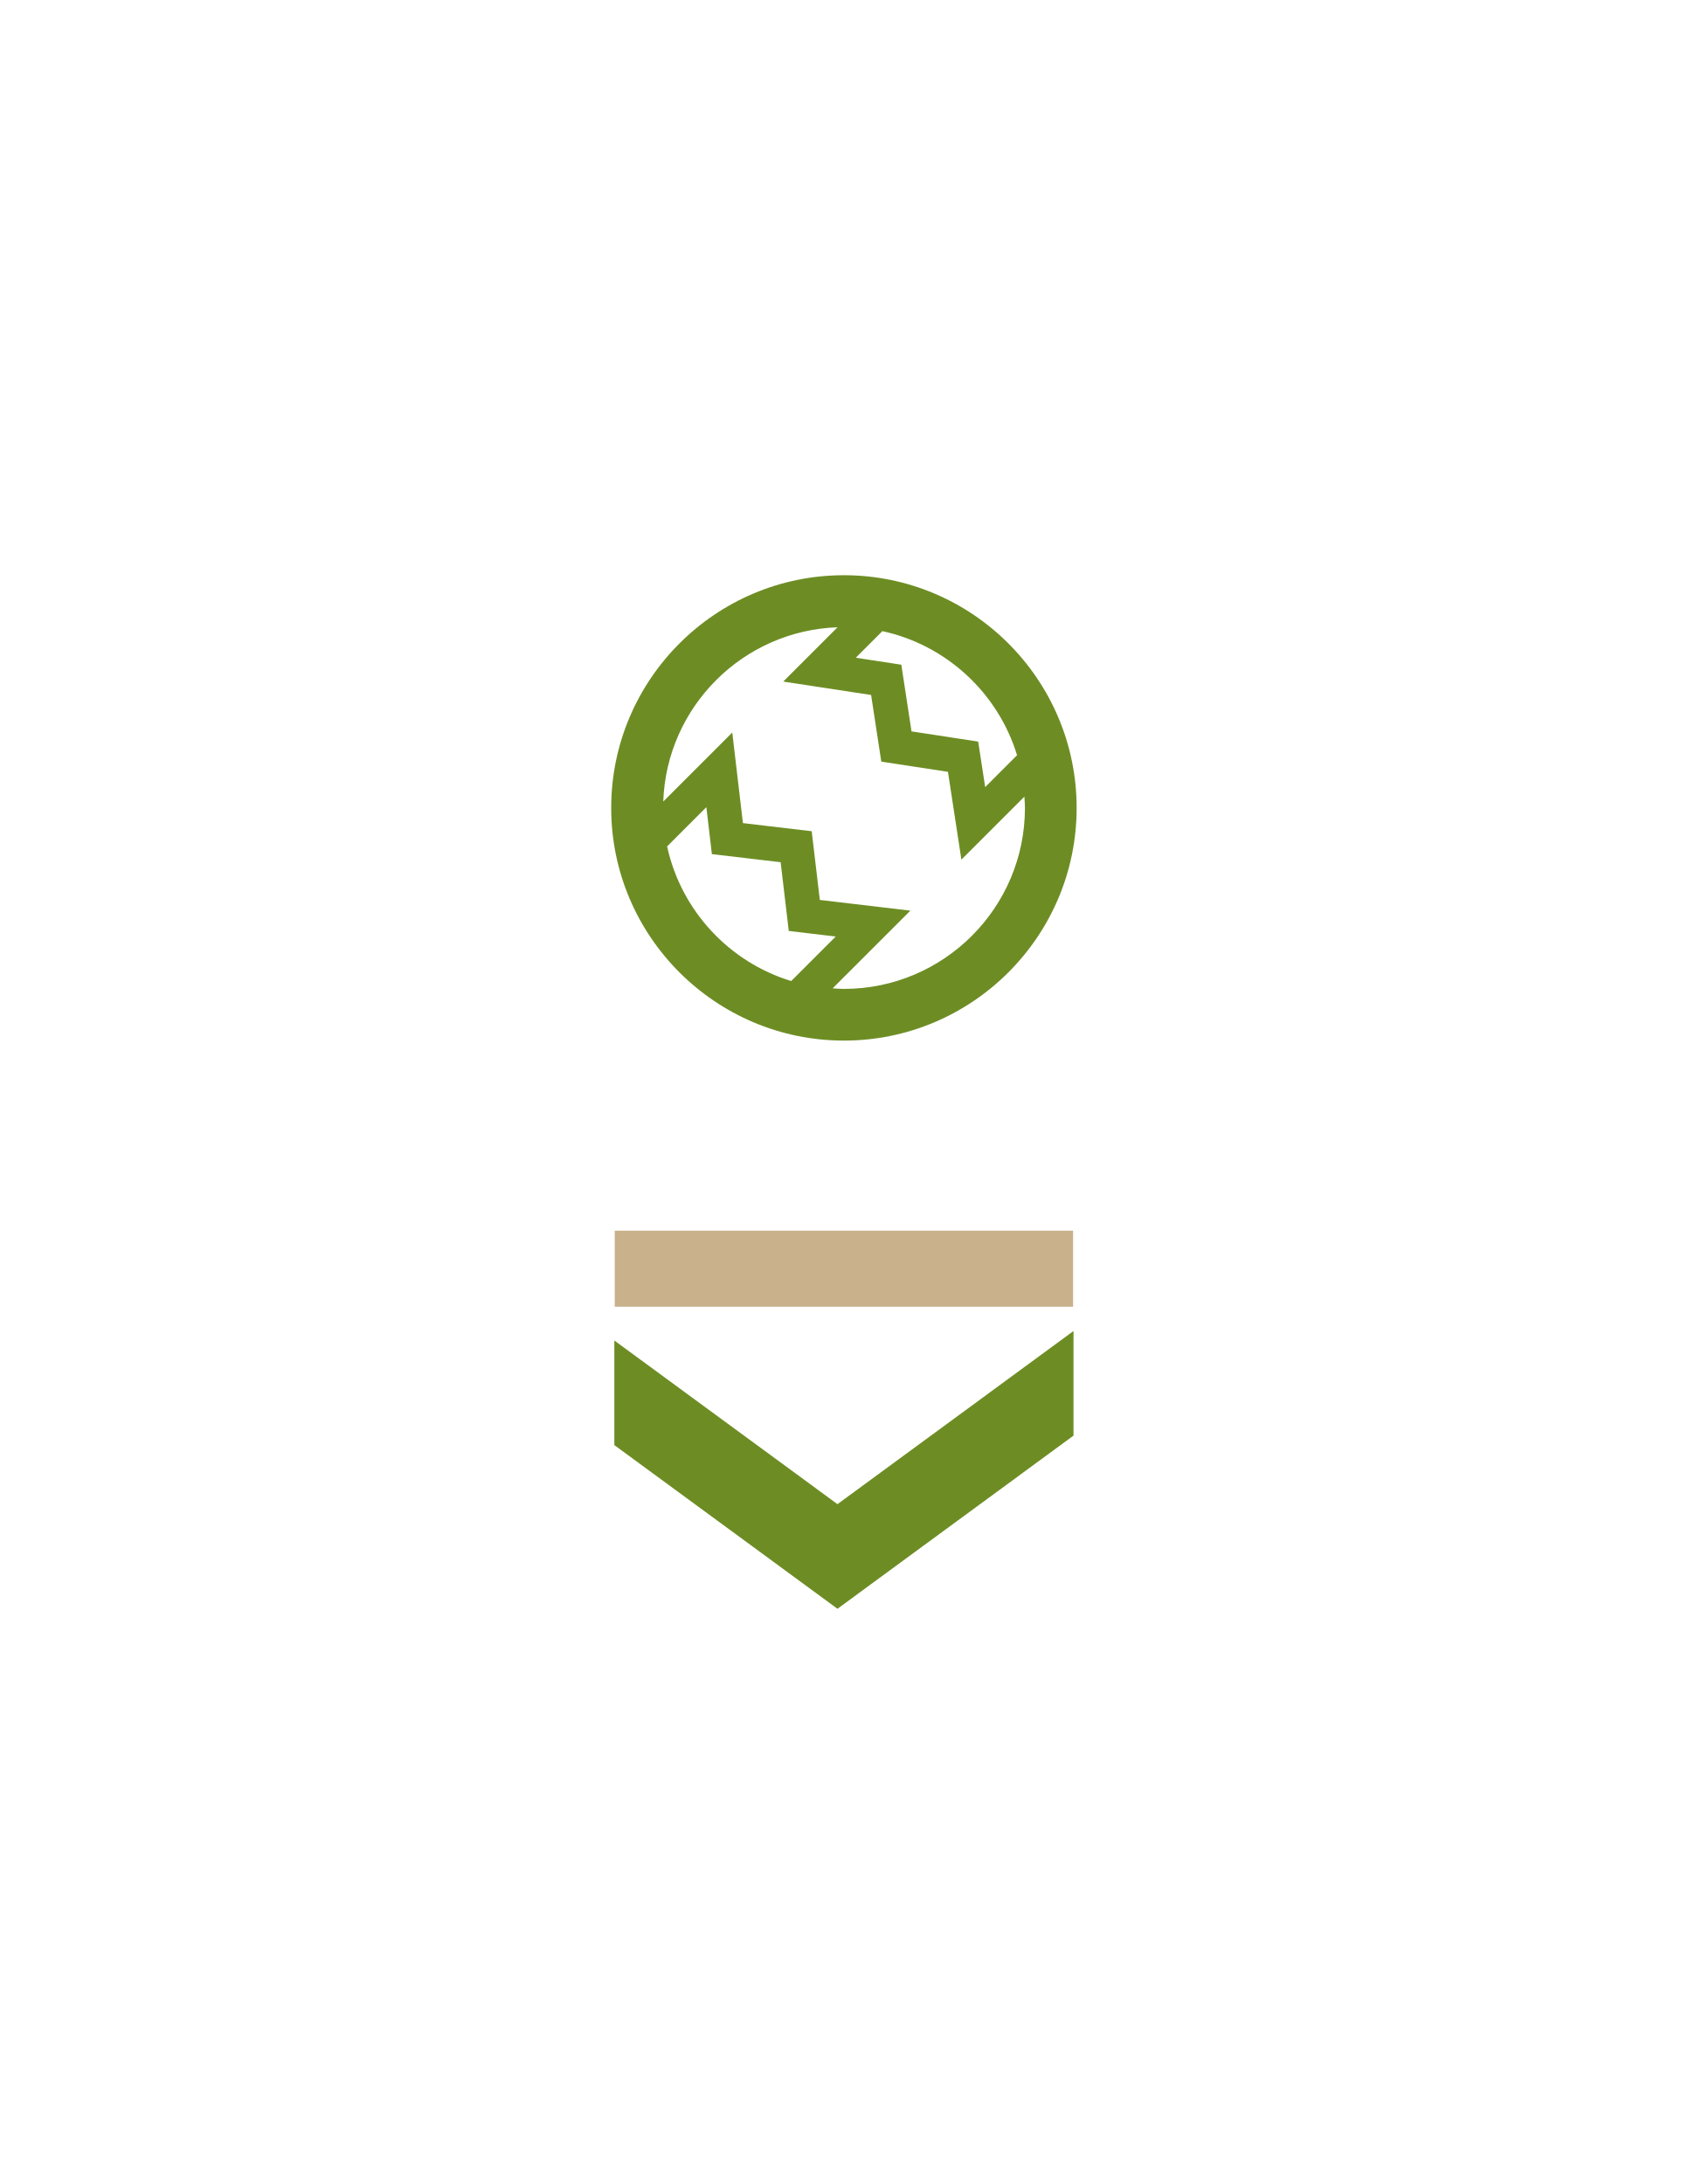
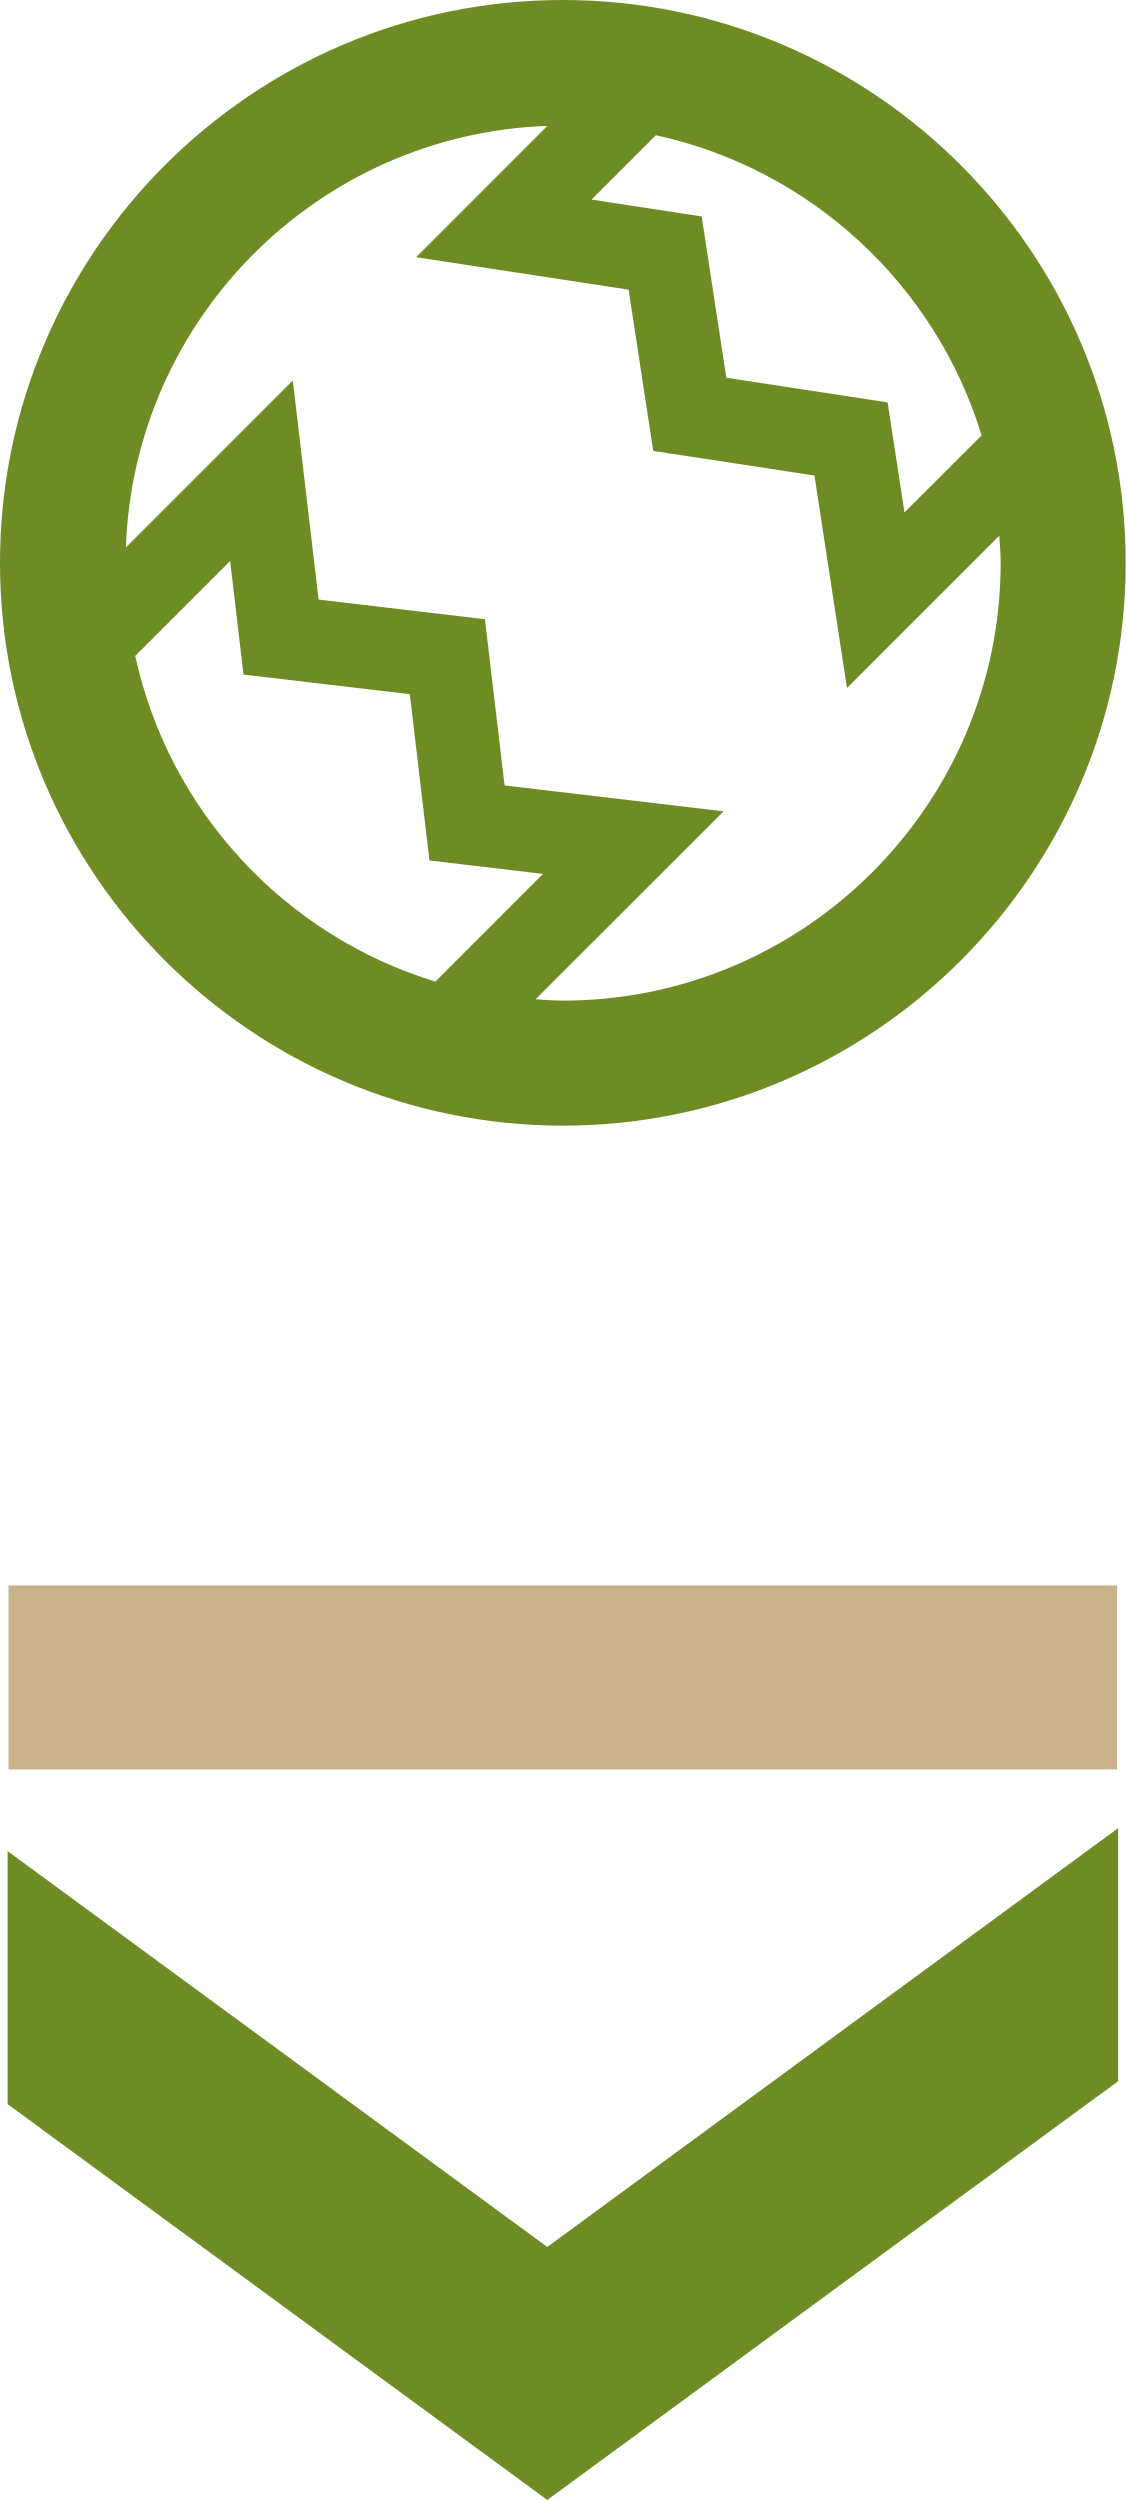
- <svg xmlns="http://www.w3.org/2000/svg" version="1.1" id="Layer_1" x="0px" y="0px" width="612px" height="792px" viewBox="0 0 612 792" enable-background="new 0 0 612 792" xml:space="preserve">
-   <g>
-     <path fill="#6D8D24" d="M306.003,208.598c-46.532,0-84.386,37.853-84.386,84.386c0,46.528,37.854,84.372,84.386,84.372   c46.528,0,84.38-37.848,84.38-84.372C390.383,246.451,352.531,208.598,306.003,208.598z M319.947,228.874   c23.258,5.058,41.955,22.458,48.832,44.996l-11.561,11.555l-2.529-16.497l-24.18-3.701l-3.695-24.18l-16.512-2.529L319.947,228.874   z M241.894,306.938l14.227-14.231l2.003,17.027l24.932,2.935l2.944,24.928l17.022,2.021l-16.132,16.142   C264.357,348.888,246.96,330.195,241.894,306.938z M306.003,358.611c-1.384,0-2.728-0.111-4.089-0.203l28.186-28.176l-32.837-3.881   l-2.944-24.918l-24.937-2.944l-3.866-32.846l-25.025,25.033c1.2-34.341,28.855-61.996,63.196-63.205l-19.681,19.69l31.85,4.864   l3.695,24.175l24.17,3.692l4.873,31.849l22.838-22.837c0.088,1.356,0.207,2.699,0.207,4.083   C371.635,329.175,342.189,358.611,306.003,358.611z" />
-     <rect x="222.902" y="446.296" fill="#C8B18B" width="166.195" height="27.576" />
-     <polygon fill="#6D8D24" points="303.665,545.467 222.754,486.119 222.754,524.046 303.665,583.402 389.246,520.613    389.246,482.677  " />
+ <svg xmlns="http://www.w3.org/2000/svg" version="1.1" id="Layer_1" x="0px" y="0px" width="168.766" height="374.804" viewBox="0 0 168.766 374.804" enable-background="new 0 0 612 792" xml:space="preserve">
+   <defs id="defs3024" />
+   <g id="g3014" transform="translate(-221.617,-208.598)">
+     <path d="m 306.003,208.598 c -46.532,0 -84.386,37.853 -84.386,84.386 0,46.528 37.854,84.372 84.386,84.372 46.528,0 84.38,-37.848 84.38,-84.372 0,-46.533 -37.852,-84.386 -84.38,-84.386 z m 13.944,20.276 c 23.258,5.058 41.955,22.458 48.832,44.996 l -11.561,11.555 -2.529,-16.497 -24.18,-3.701 -3.695,-24.18 -16.512,-2.529 9.645,-9.644 z m -78.053,78.064 14.227,-14.231 2.003,17.027 24.932,2.935 2.944,24.928 17.022,2.021 -16.132,16.142 c -22.533,-6.872 -39.93,-25.565 -44.996,-48.822 z m 64.109,51.673 c -1.384,0 -2.728,-0.111 -4.089,-0.203 l 28.186,-28.176 -32.837,-3.881 -2.944,-24.918 -24.937,-2.944 -3.866,-32.846 -25.025,25.033 c 1.2,-34.341 28.855,-61.996 63.196,-63.205 l -19.681,19.69 31.85,4.864 3.695,24.175 24.17,3.692 4.873,31.849 22.838,-22.837 c 0.088,1.356 0.207,2.699 0.207,4.083 -0.004,36.188 -29.45,65.624 -65.636,65.624 z" id="path3016" style="fill:#6d8d24" />
+     <rect x="222.902" y="446.296" width="166.195" height="27.576" id="rect3018" style="fill:#c8b18b" />
+     <polygon points="303.665,583.402 389.246,520.613 389.246,482.677 303.665,545.467 222.754,486.119 222.754,524.046 " id="polygon3020" style="fill:#6d8d24" />
  </g>
</svg>
